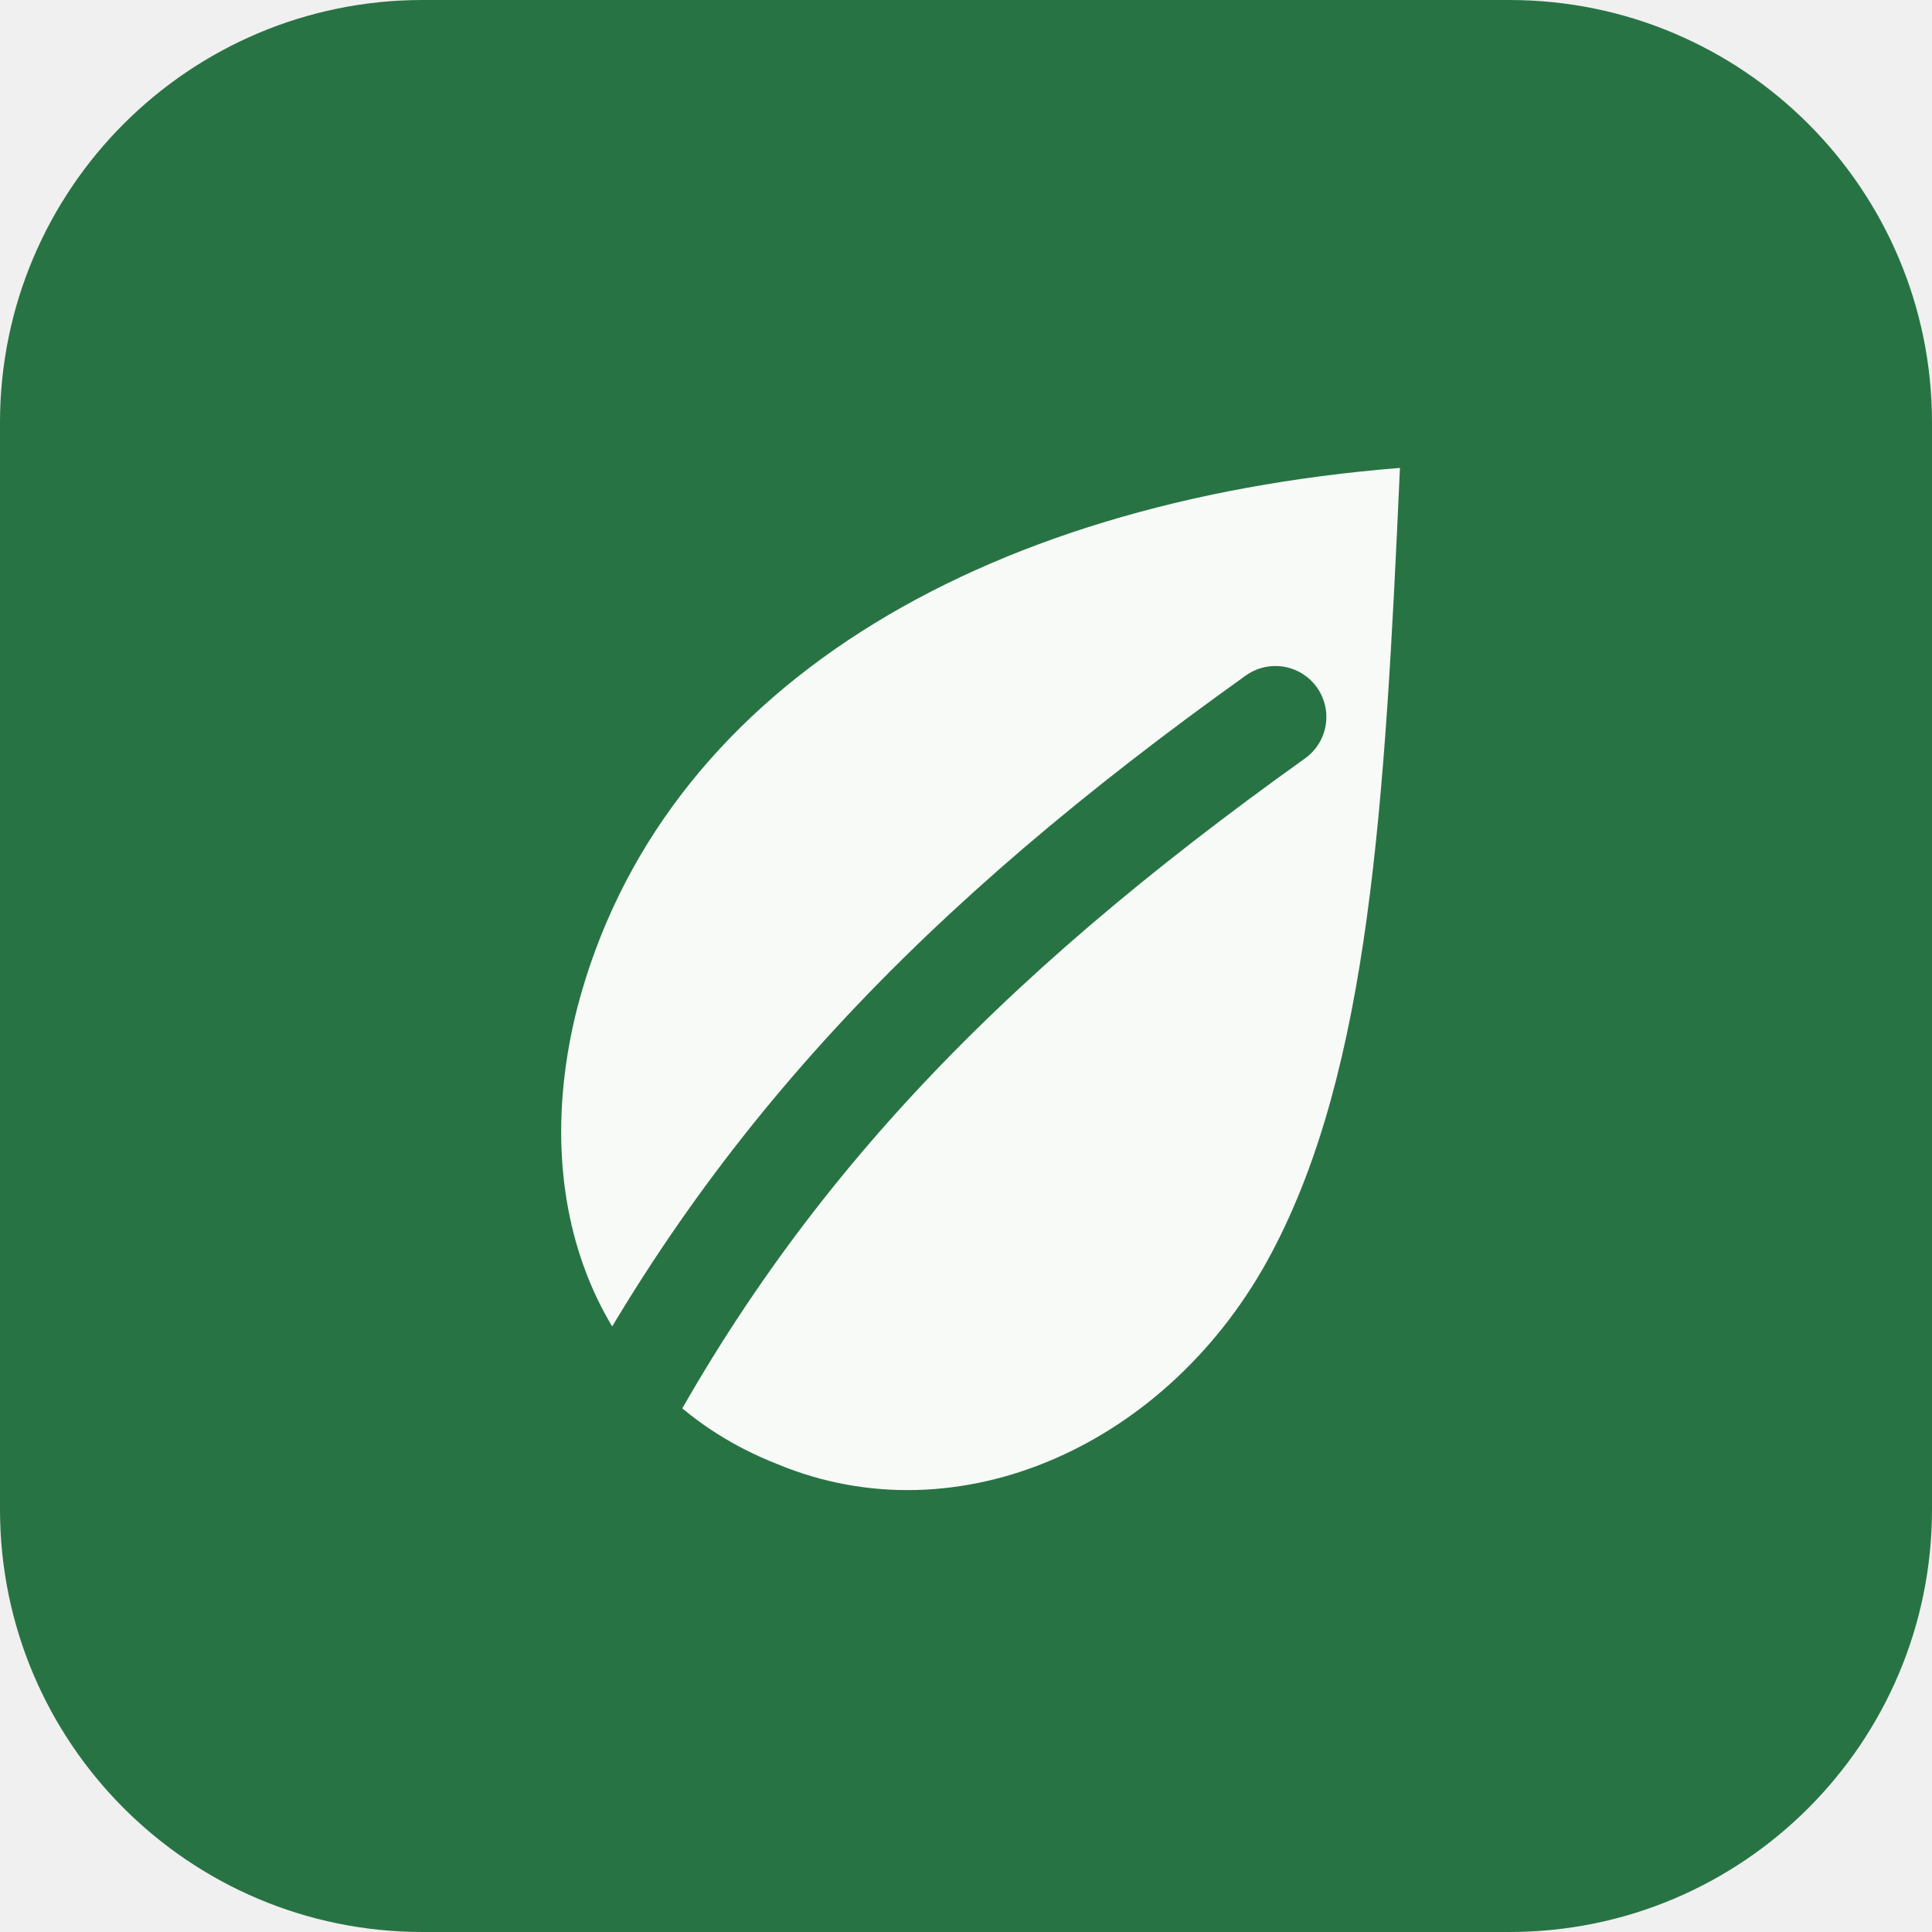
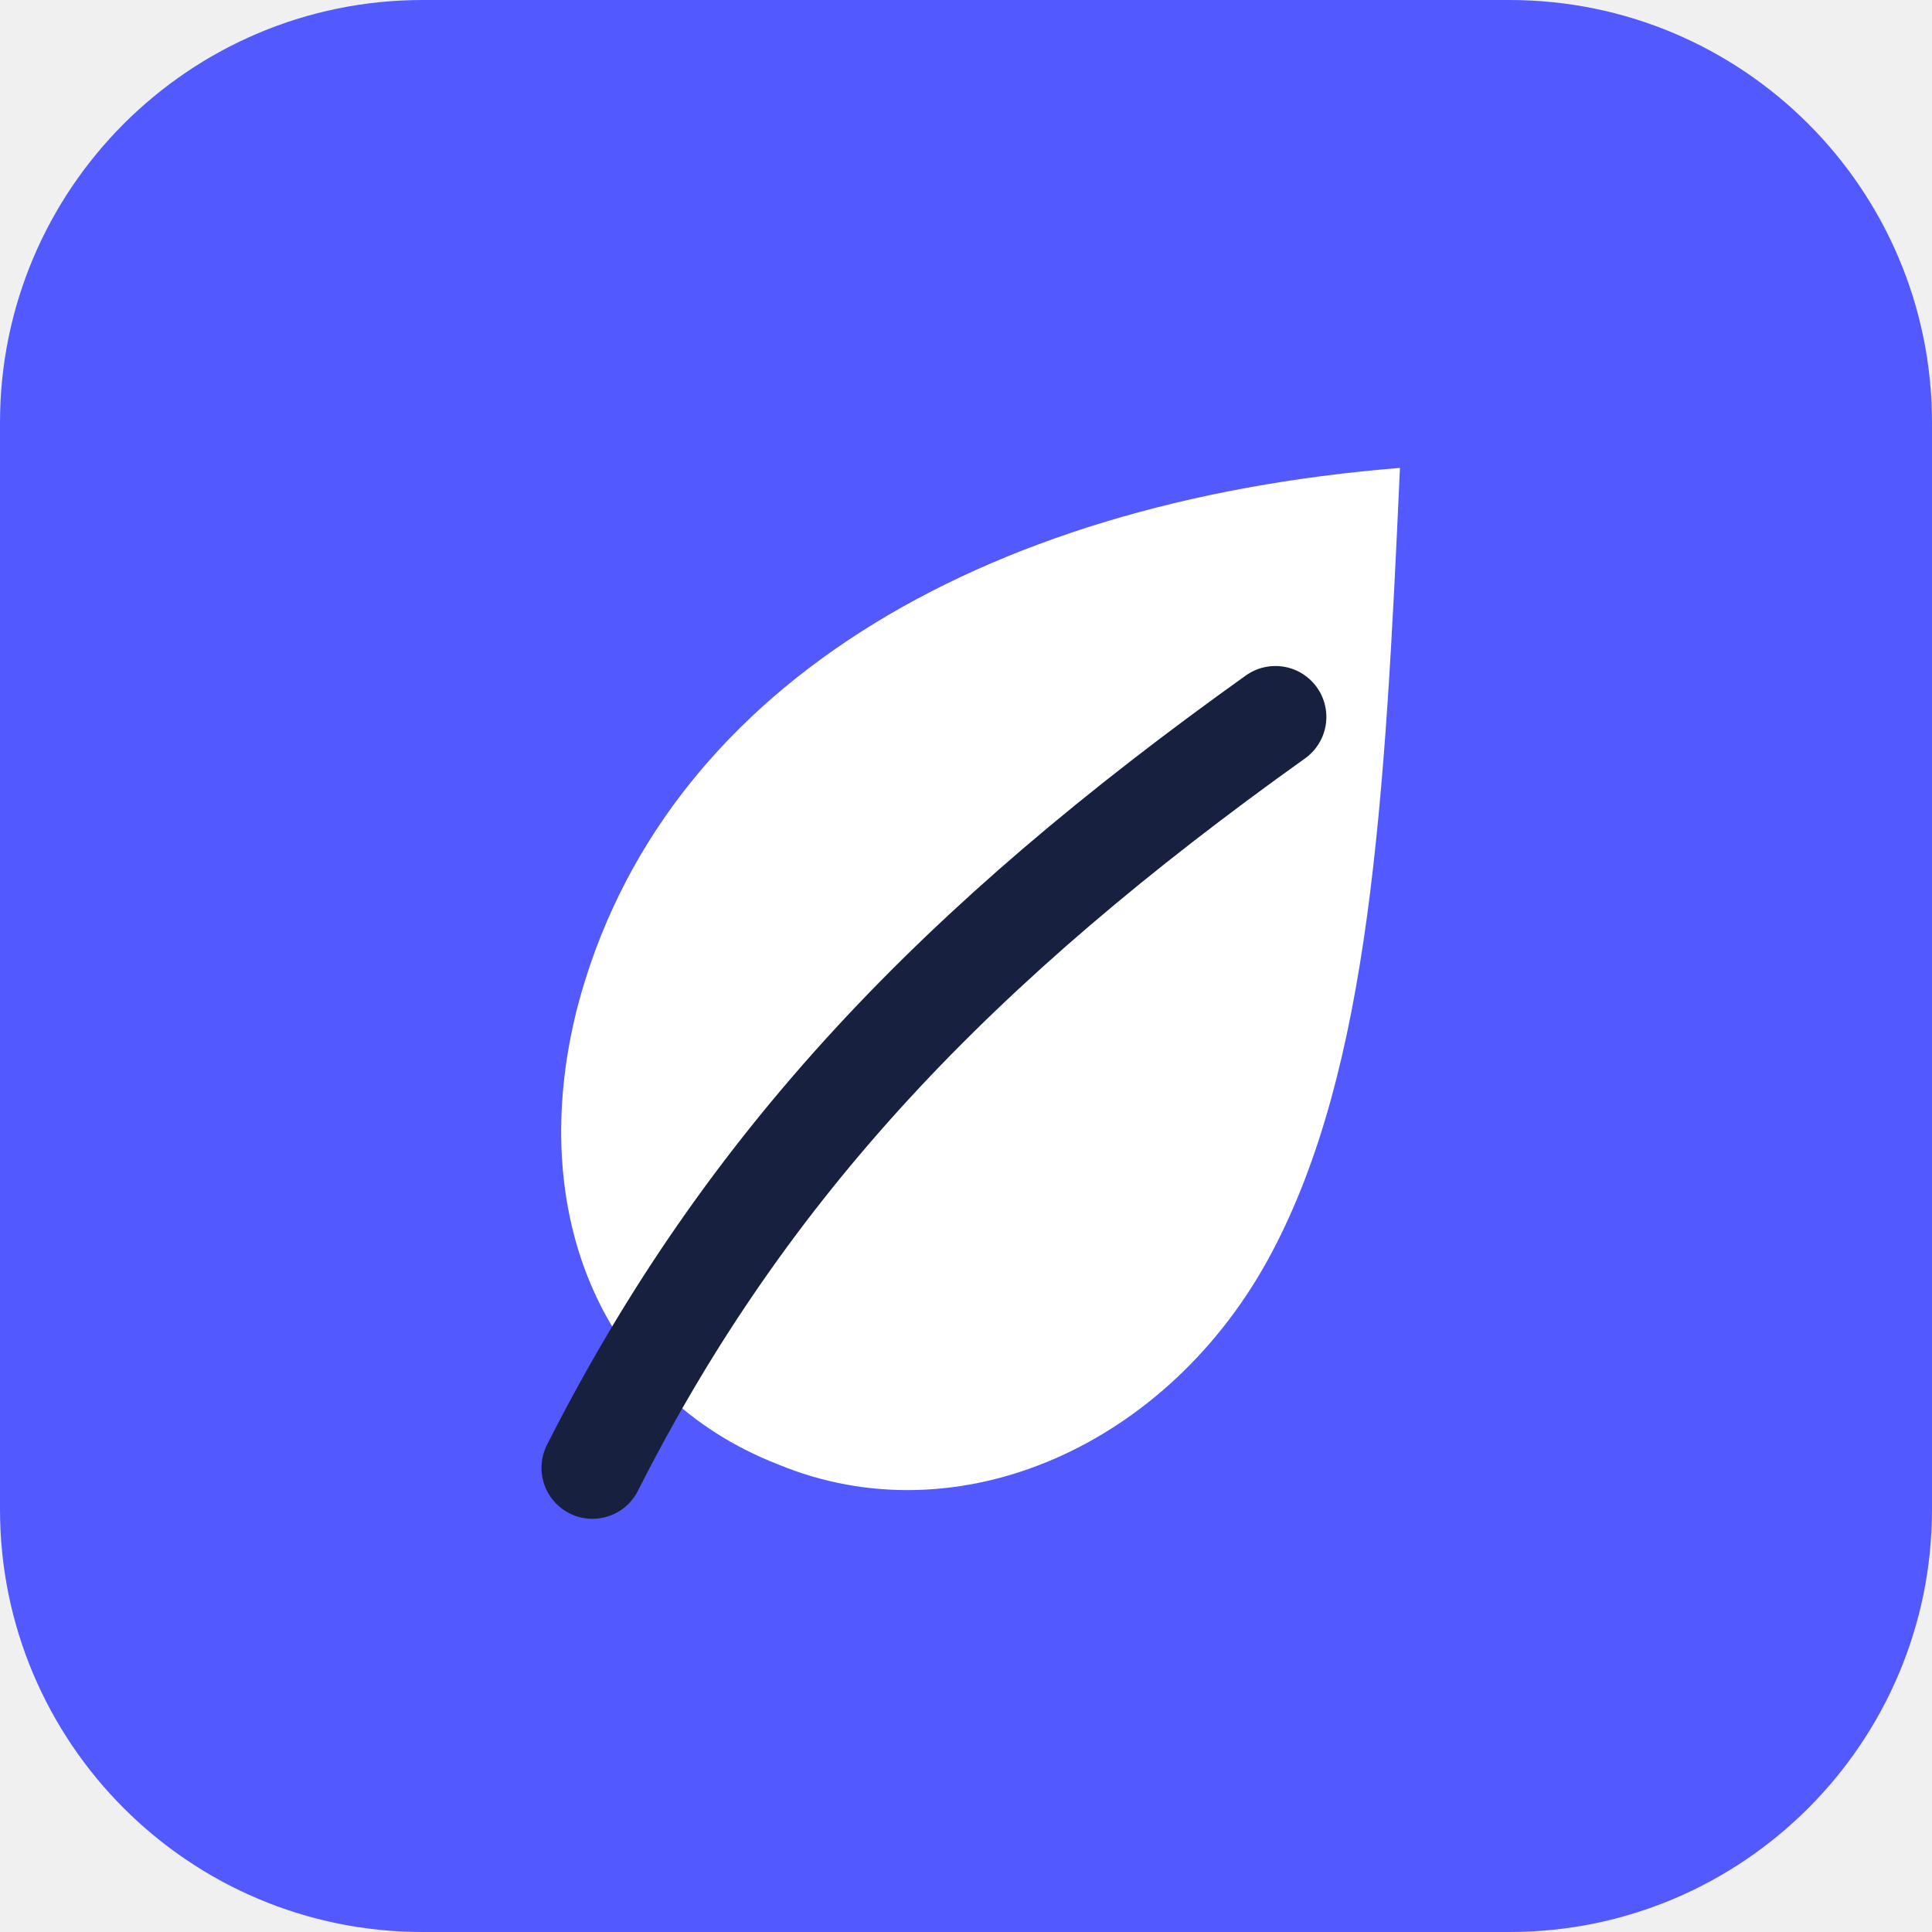
<svg xmlns="http://www.w3.org/2000/svg" viewBox="0 0 512 512">
-   <rect width="512" height="512" rx="112" fill="#287344" />
-   <path d="M371 124c-112 9-196 59-218 143-14 55 7 103 53 121 48 20 104-5 131-56 26-49 30-119 34-208Z" fill="#f7faf7" />
-   <path d="M157 389c41-81 97-139 181-199" fill="none" stroke="#287344" stroke-linecap="round" stroke-width="27" />
+   <rect width="512" height="512" rx="112" fill="#525AFF" />
+   <path d="M371 124c-112 9-196 59-218 143-14 55 7 103 53 121 48 20 104-5 131-56 26-49 30-119 34-208Z" fill="#FFFFFF" />
+   <path d="M157 389c41-81 97-139 181-199" fill="none" stroke="#17213F" stroke-linecap="round" stroke-width="27" />
</svg>
